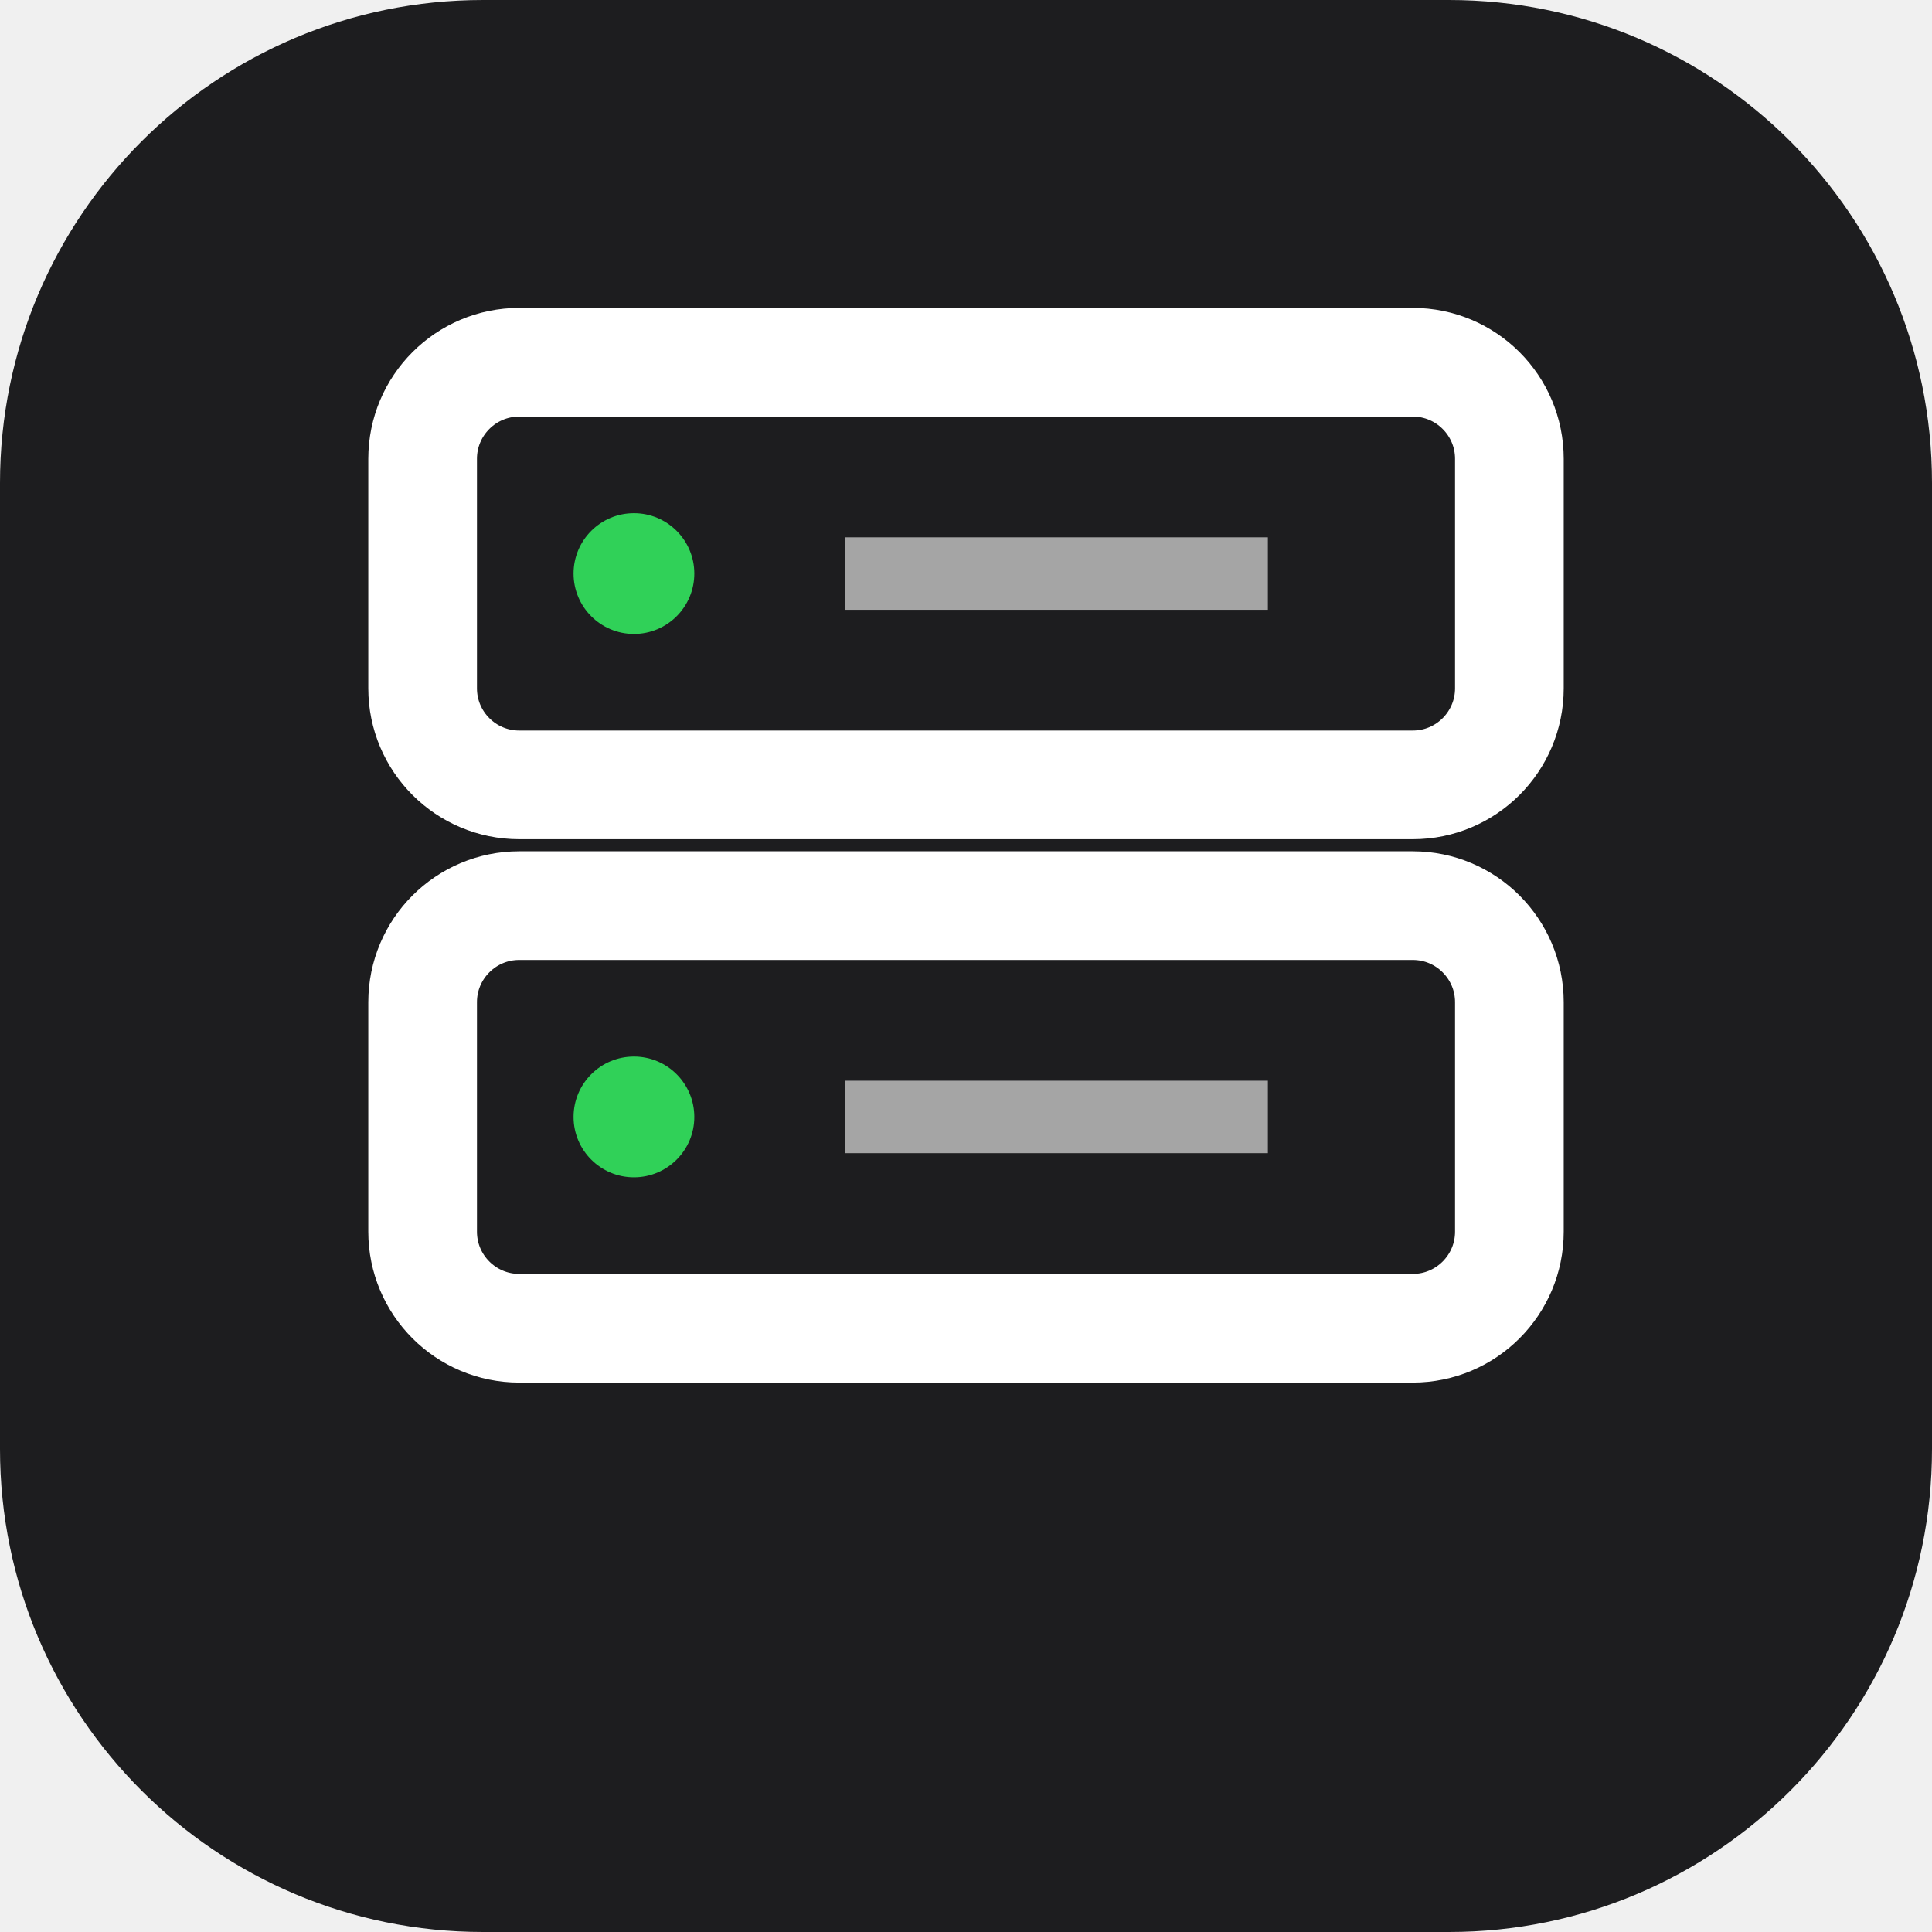
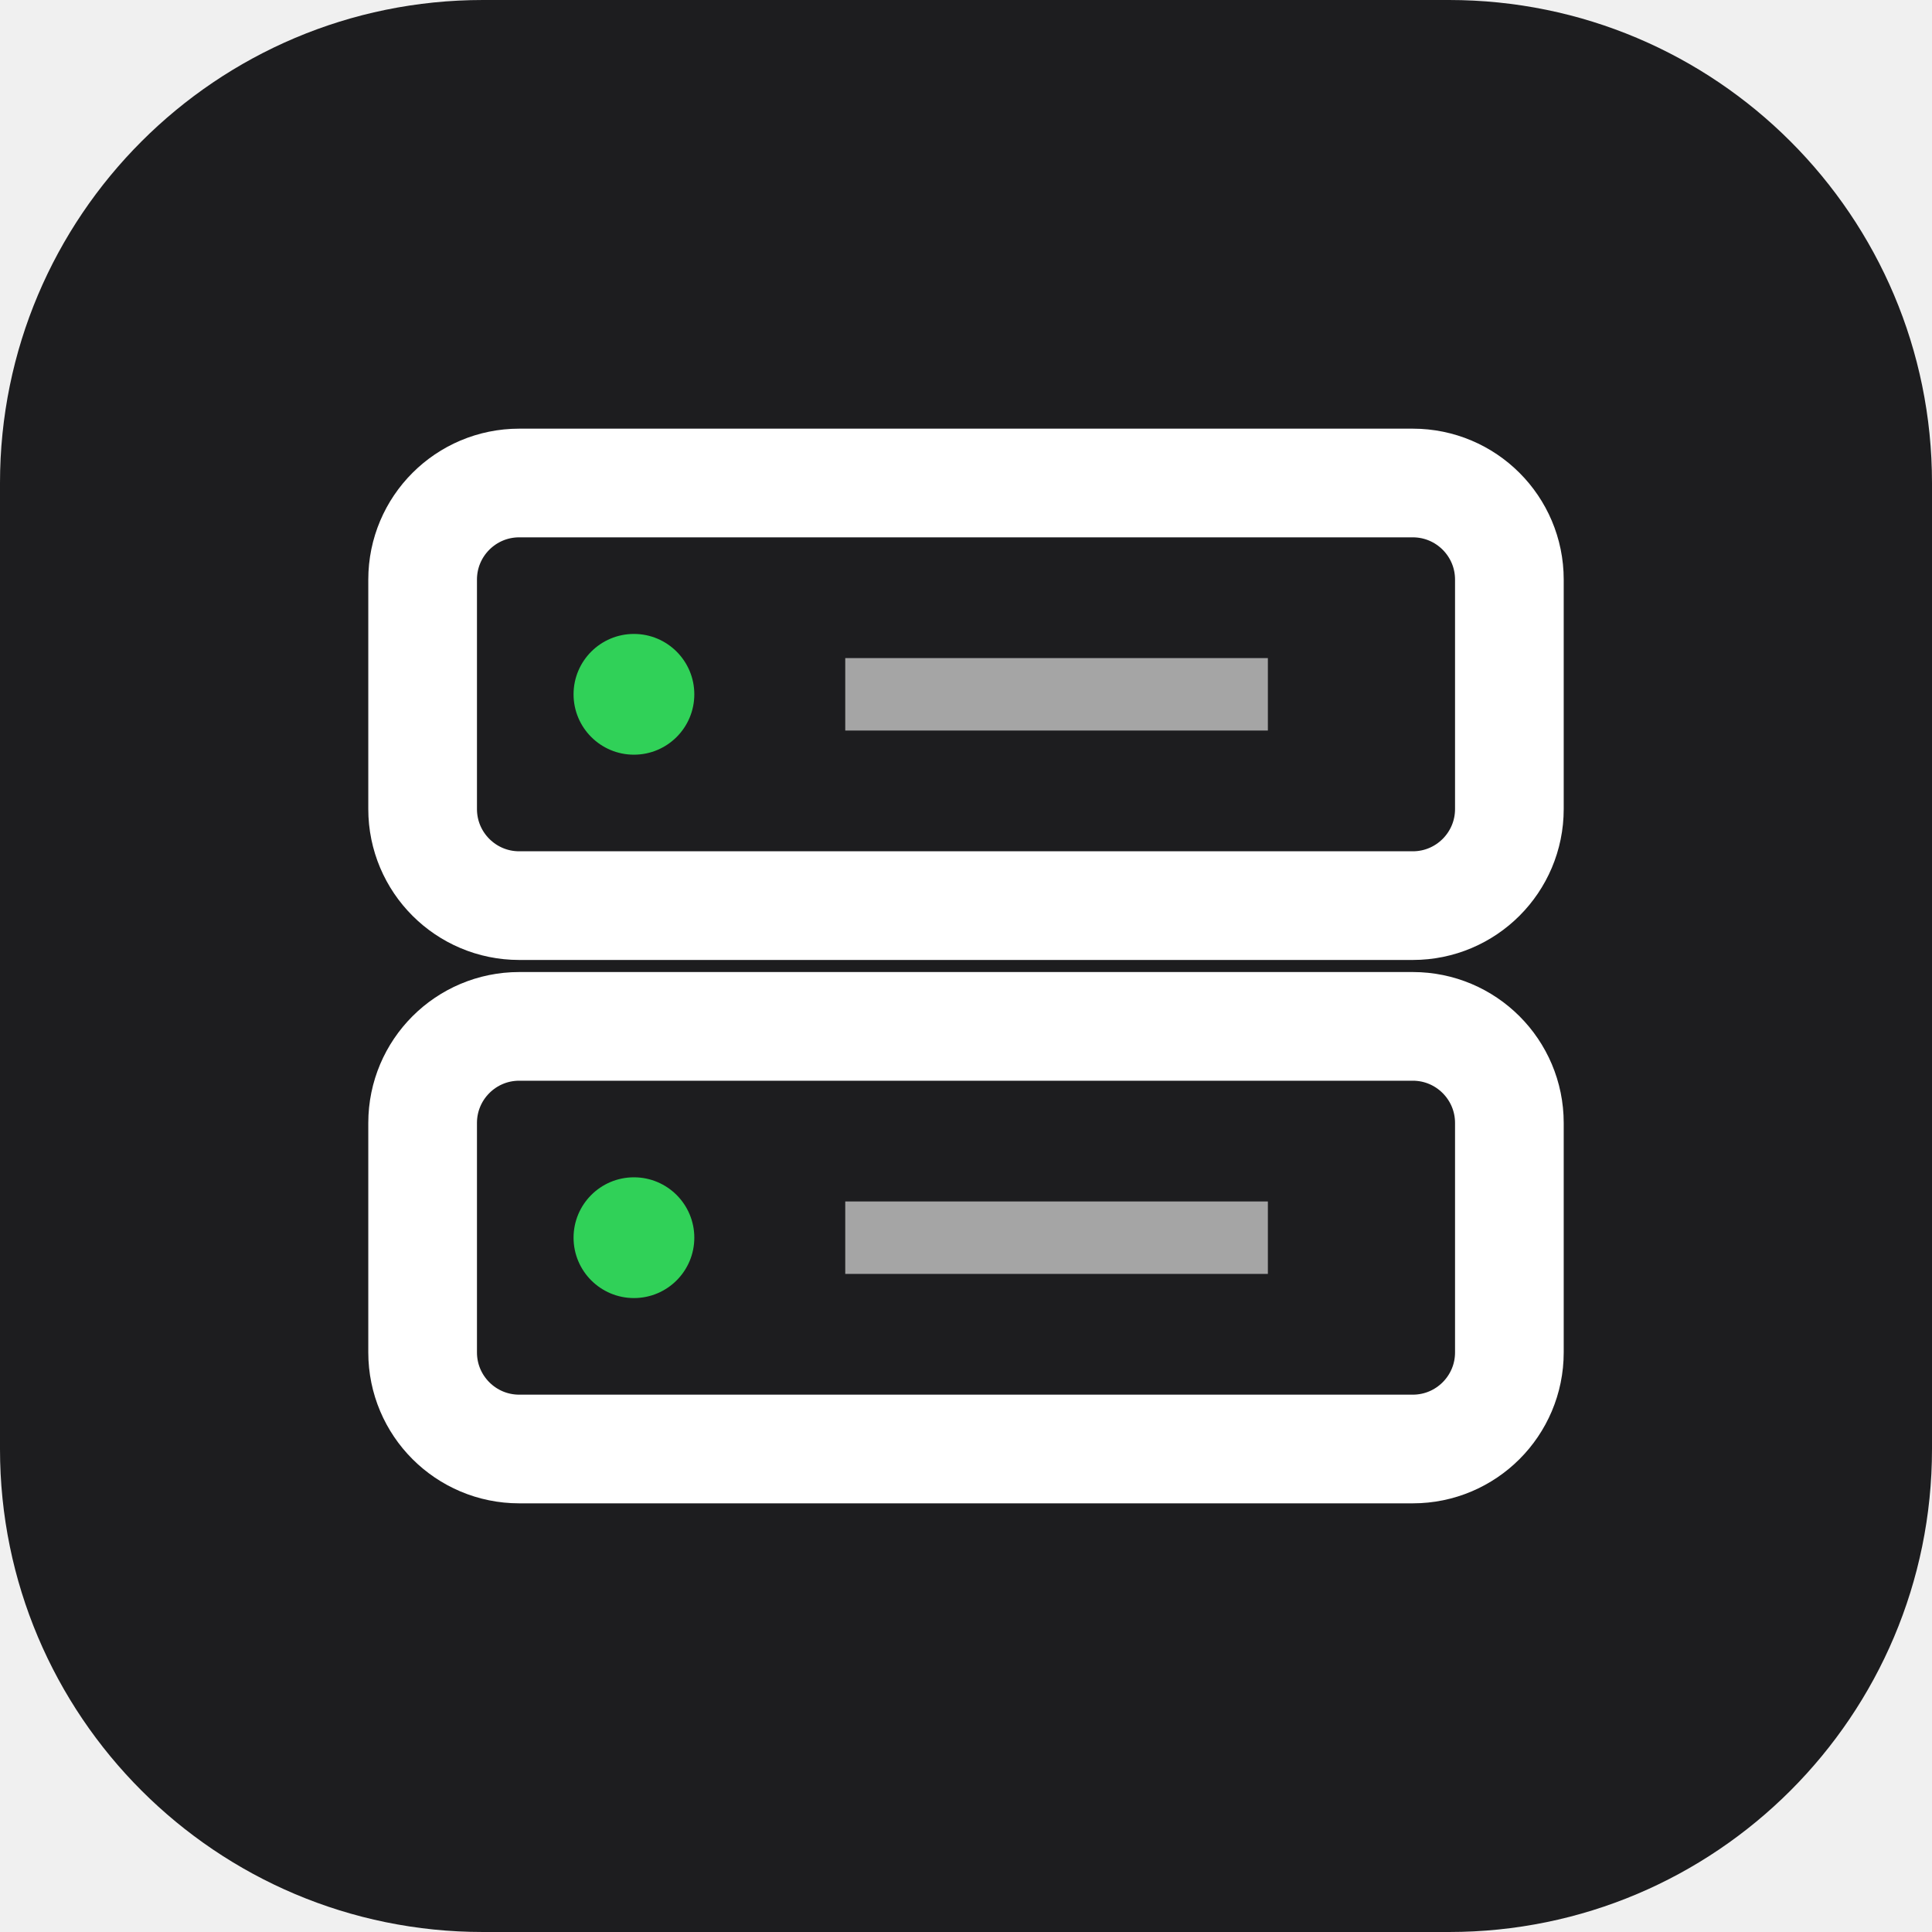
<svg xmlns="http://www.w3.org/2000/svg" viewBox="0 0 32 32">
  <rect width="32" height="32" rx="8" fill="#1d1d1f" />
-   <rect x="7" y="6" width="18" height="7" rx="1.6" fill="none" stroke="#ffffff" stroke-width="1.8" />
-   <rect x="7" y="15" width="18" height="7" rx="1.6" fill="none" stroke="#ffffff" stroke-width="1.8" />
-   <circle cx="10.5" cy="9.5" r="1" fill="#30d158" />
-   <circle cx="10.5" cy="18.5" r="1" fill="#30d158" />
-   <line x1="14" y1="9.5" x2="21" y2="9.5" stroke="#ffffff" stroke-width="1.2" opacity="0.6" />
-   <line x1="14" y1="18.5" x2="21" y2="18.5" stroke="#ffffff" stroke-width="1.2" opacity="0.6" />
+   <rect x="7" y="8" width="18" height="7" rx="1.6" fill="none" stroke="#ffffff" stroke-width="1.8" />
+   <rect x="7" y="17" width="18" height="7" rx="1.6" fill="none" stroke="#ffffff" stroke-width="1.8" />
+   <circle cx="10.5" cy="11.5" r="1" fill="#30d158" />
+   <circle cx="10.5" cy="20.5" r="1" fill="#30d158" />
+   <line x1="14" y1="11.5" x2="21" y2="11.5" stroke="#ffffff" stroke-width="1.2" opacity="0.6" />
+   <line x1="14" y1="20.5" x2="21" y2="20.5" stroke="#ffffff" stroke-width="1.2" opacity="0.6" />
</svg>
